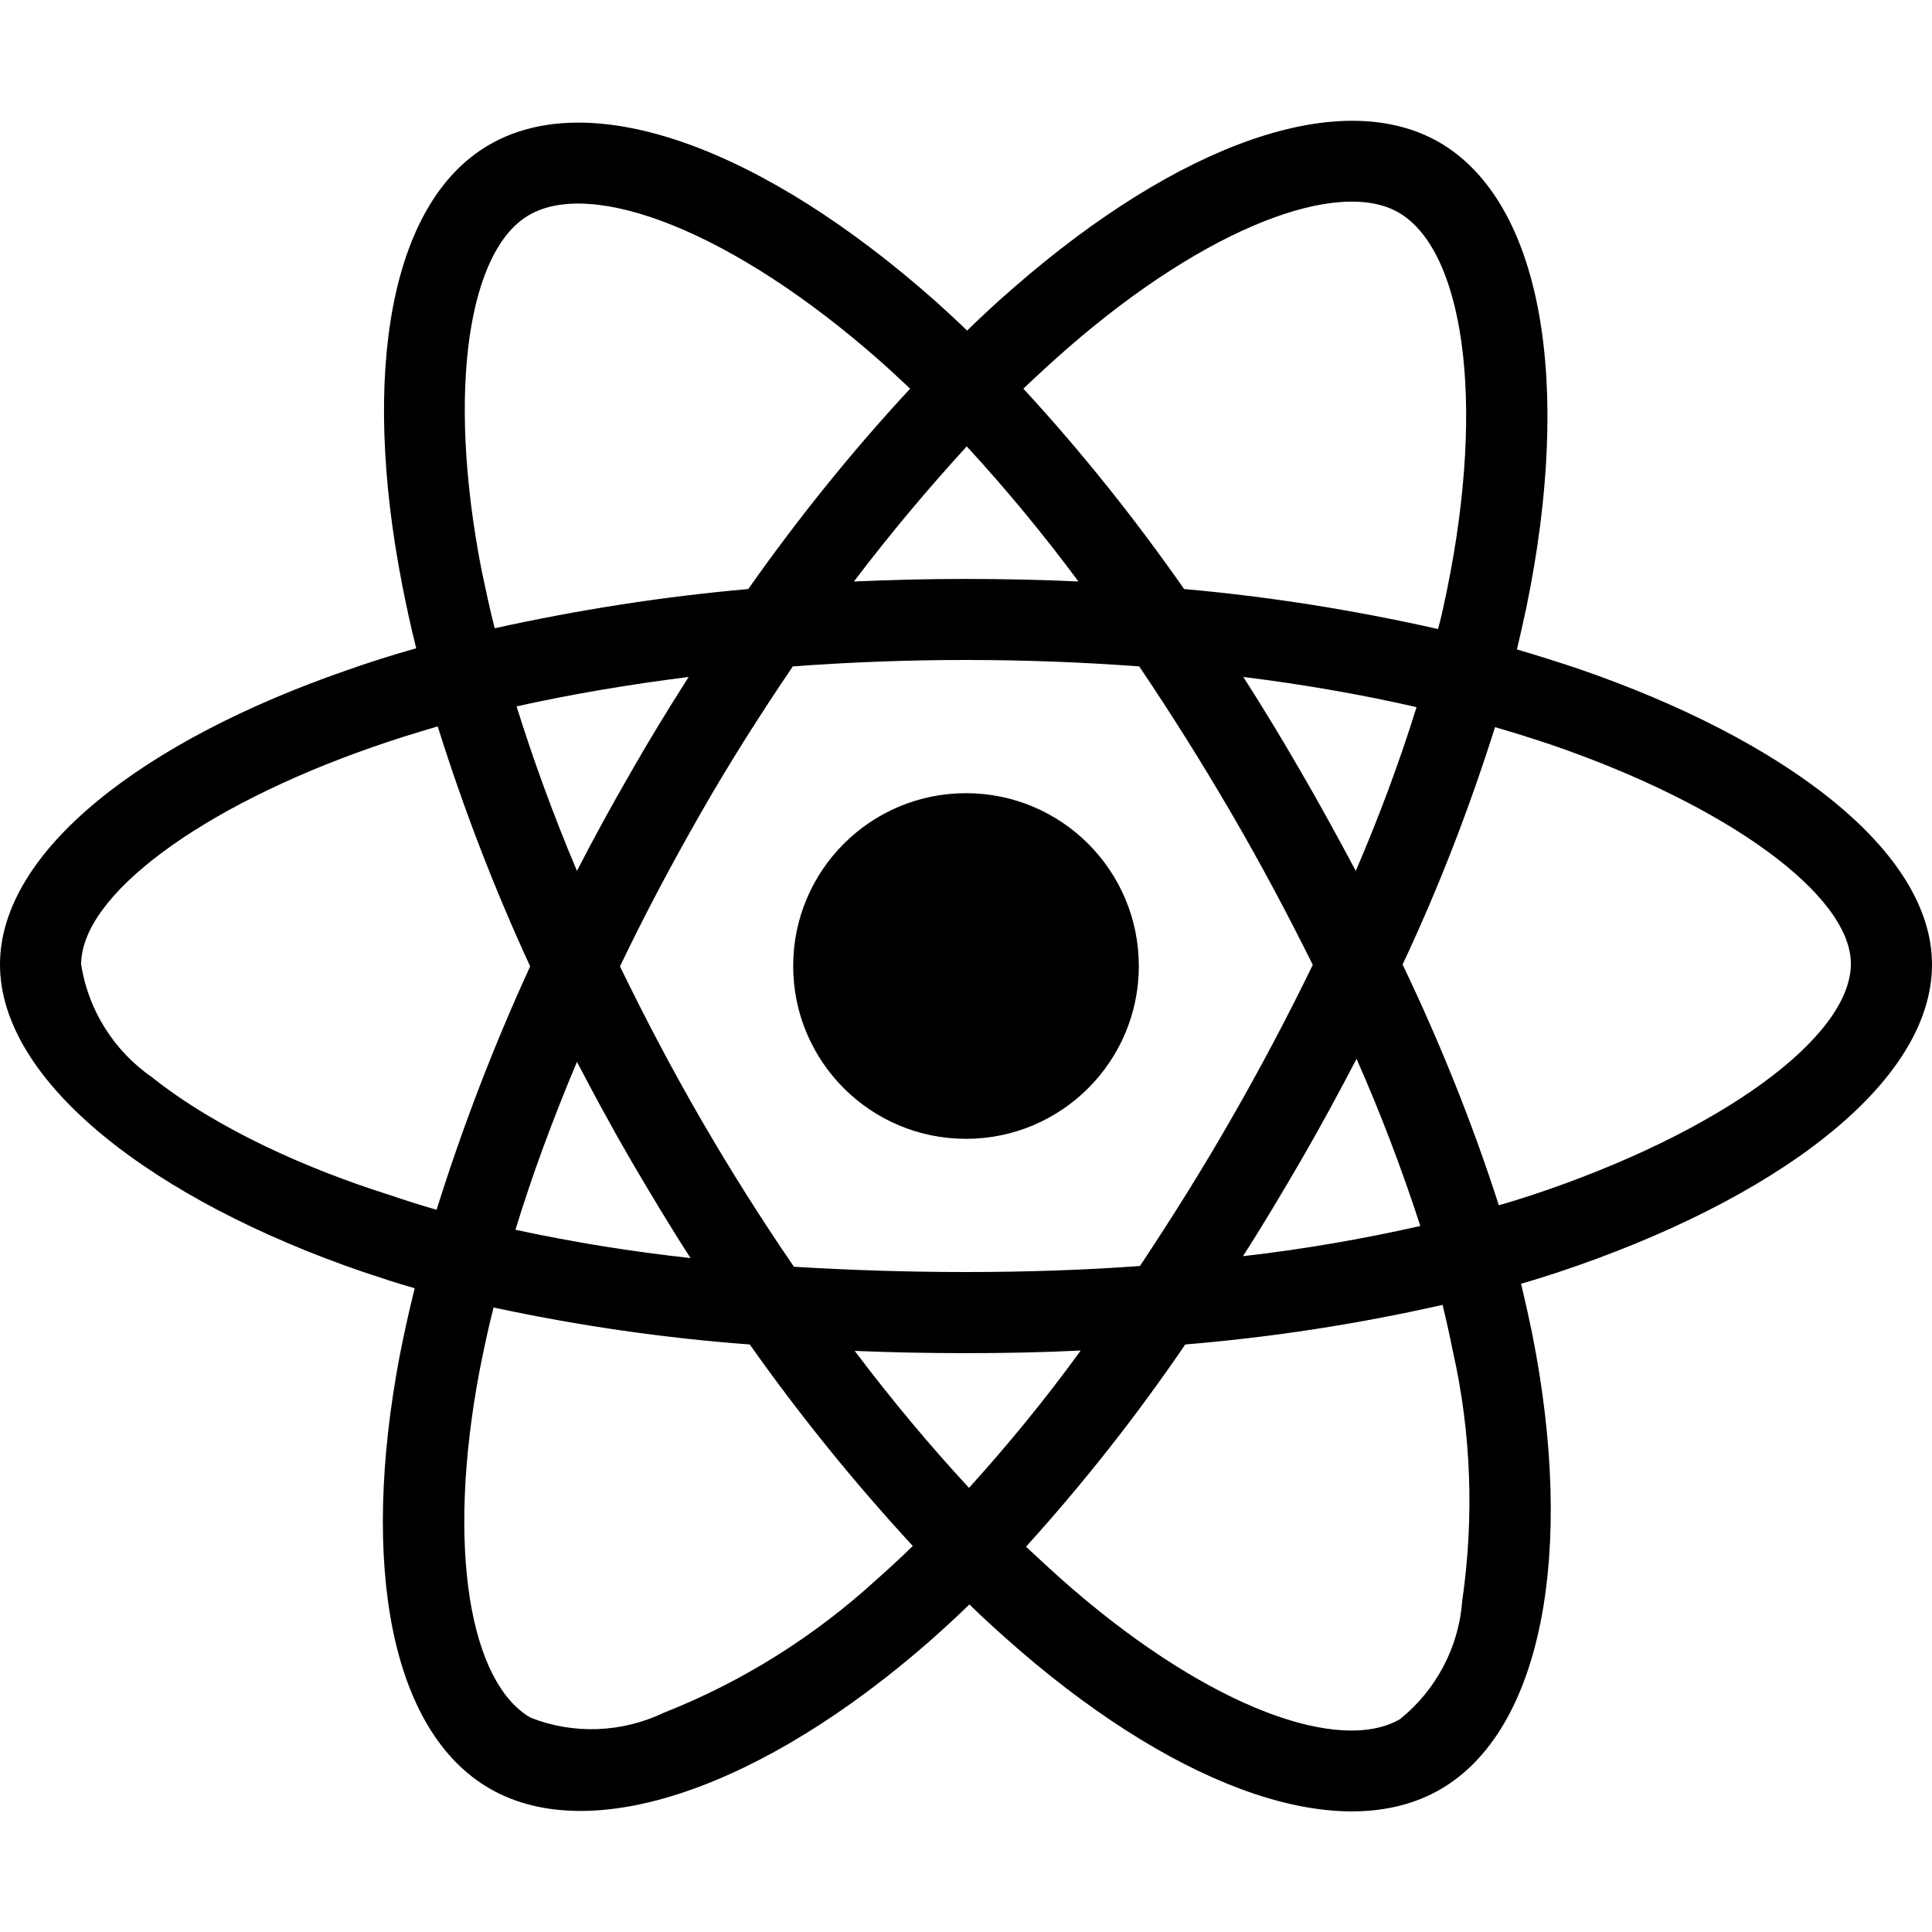
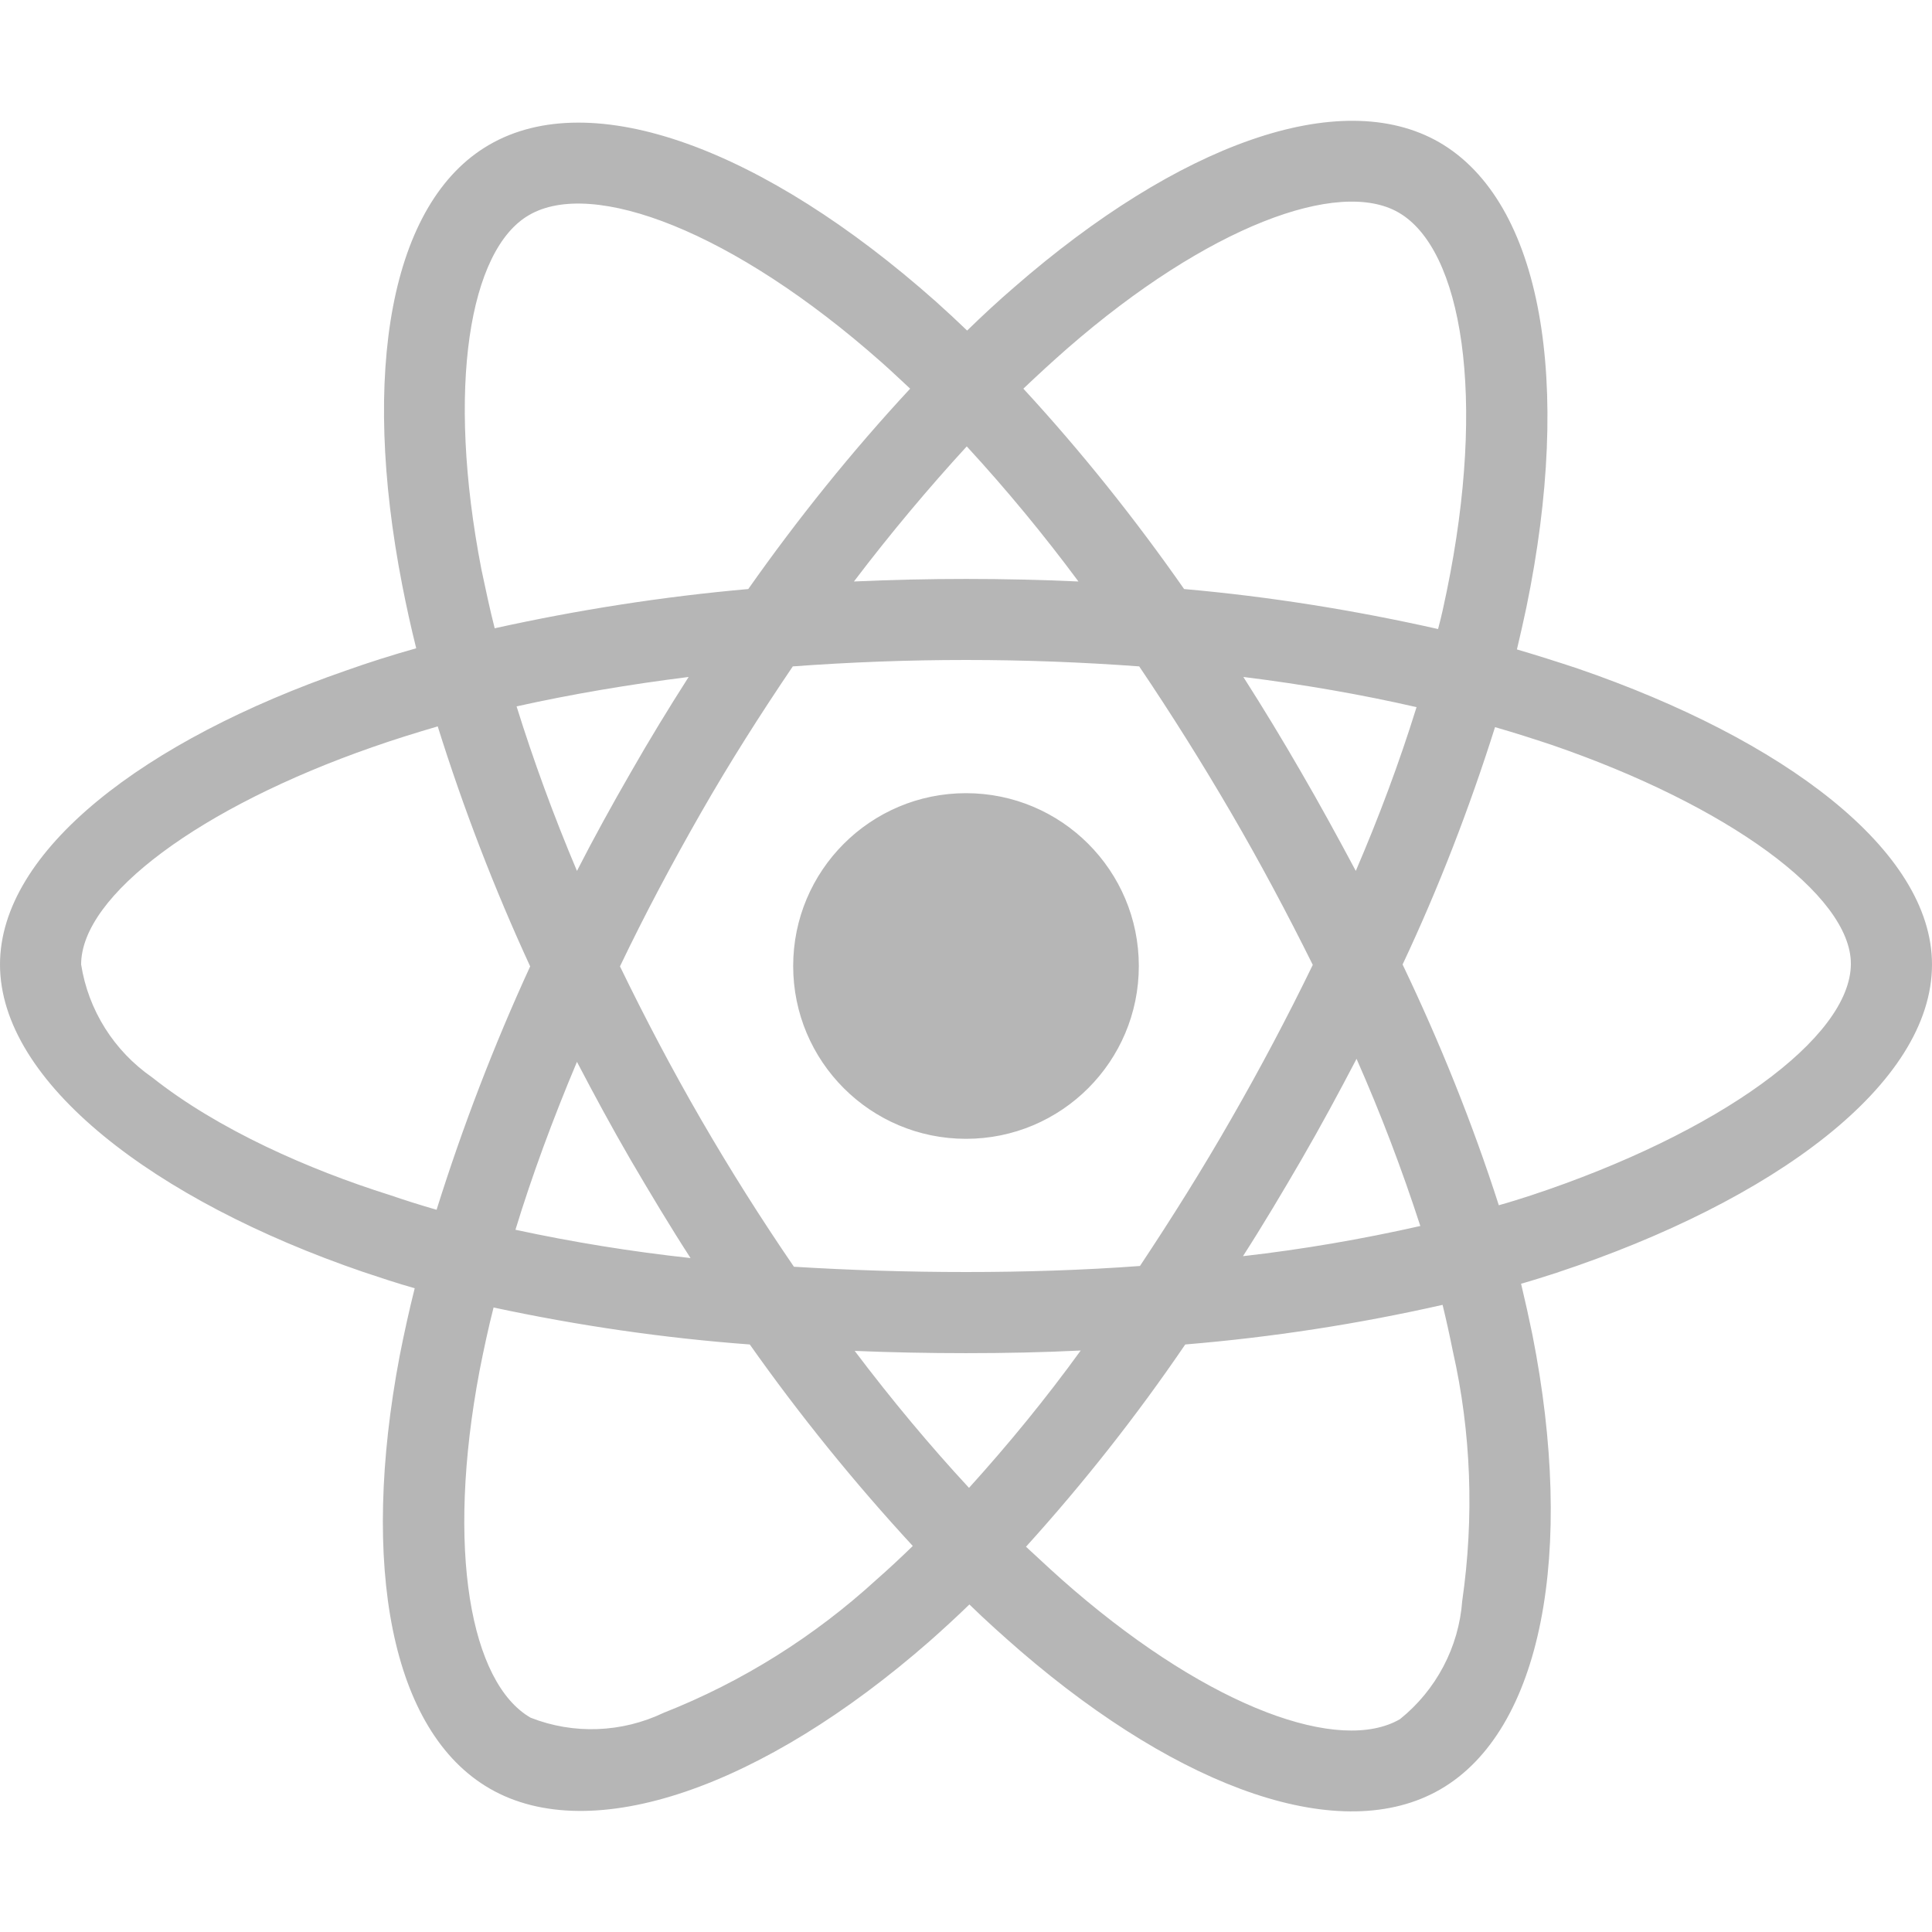
- <svg xmlns="http://www.w3.org/2000/svg" aria-hidden="true" focusable="false" data-prefix="fab" data-icon="react" class="svg-inline--fa fa-react fa-w-16" role="img" viewBox="0 0 512 512">
-   <path fill="currentColor" d="M418.2 177.2c-5.4-1.8-10.8-3.5-16.2-5.1.9-3.7 1.7-7.4 2.5-11.1 12.3-59.6 4.2-107.5-23.1-123.3-26.3-15.1-69.2.6-112.6 38.4-4.3 3.7-8.5 7.6-12.5 11.5-2.7-2.6-5.5-5.2-8.3-7.7-45.5-40.4-91.1-57.4-118.4-41.5-26.2 15.2-34 60.3-23 116.7 1.1 5.6 2.3 11.1 3.7 16.7-6.4 1.8-12.7 3.8-18.6 5.9C38.3 196.2 0 225.4 0 255.6c0 31.2 40.8 62.5 96.3 81.5 4.5 1.5 9 3 13.6 4.3-1.5 6-2.8 11.9-4 18-10.5 55.5-2.3 99.5 23.9 114.6 27 15.6 72.4-.4 116.6-39.1 3.5-3.1 7-6.3 10.5-9.7 4.4 4.3 9 8.4 13.6 12.4 42.8 36.8 85.1 51.7 111.2 36.6 27-15.6 35.8-62.9 24.4-120.5-.9-4.4-1.9-8.9-3-13.5 3.2-.9 6.3-1.9 9.4-2.9 57.7-19.1 99.5-50 99.5-81.7 0-30.3-39.4-59.7-93.8-78.4zM282.9 92.3c37.2-32.4 71.9-45.1 87.7-36 16.9 9.7 23.4 48.9 12.8 100.4-.7 3.4-1.4 6.7-2.3 10-22.2-5-44.7-8.6-67.3-10.6-13-18.6-27.2-36.4-42.6-53.1 3.9-3.7 7.7-7.2 11.7-10.7zM167.2 307.5c5.1 8.7 10.3 17.4 15.8 25.9-15.6-1.7-31.1-4.2-46.4-7.5 4.4-14.4 9.9-29.3 16.3-44.5 4.6 8.8 9.3 17.5 14.3 26.1zm-30.3-120.3c14.4-3.2 29.7-5.8 45.6-7.8-5.3 8.3-10.5 16.8-15.4 25.4-4.9 8.5-9.7 17.2-14.2 26-6.3-14.9-11.6-29.5-16-43.6zm27.4 68.9c6.6-13.8 13.8-27.3 21.4-40.6s15.8-26.2 24.4-38.9c15-1.1 30.3-1.7 45.9-1.7s31 .6 45.9 1.7c8.5 12.6 16.6 25.5 24.3 38.7s14.9 26.7 21.7 40.4c-6.7 13.8-13.9 27.4-21.6 40.8-7.6 13.3-15.7 26.2-24.2 39-14.9 1.1-30.4 1.6-46.1 1.6s-30.9-.5-45.6-1.4c-8.7-12.7-16.9-25.7-24.6-39s-14.8-26.8-21.5-40.6zm180.6 51.2c5.1-8.8 9.9-17.7 14.6-26.7 6.4 14.5 12 29.2 16.9 44.3-15.5 3.5-31.2 6.2-47 8 5.4-8.4 10.5-17 15.5-25.6zm14.4-76.5c-4.7-8.8-9.5-17.6-14.5-26.2-4.9-8.5-10-16.9-15.3-25.2 16.1 2 31.5 4.7 45.9 8-4.6 14.8-10 29.2-16.1 43.4zM256.2 118.3c10.5 11.4 20.4 23.4 29.6 35.8-19.8-.9-39.7-.9-59.5 0 9.8-12.9 19.9-24.9 29.9-35.8zM140.2 57c16.8-9.8 54.1 4.2 93.4 39 2.5 2.2 5 4.6 7.6 7-15.5 16.7-29.8 34.5-42.9 53.1-22.6 2-45 5.5-67.2 10.4-1.3-5.1-2.4-10.3-3.5-15.5-9.4-48.4-3.2-84.9 12.6-94zm-24.5 263.6c-4.2-1.2-8.3-2.5-12.4-3.9-21.3-6.7-45.5-17.3-63-31.2-10.1-7-16.9-17.8-18.8-29.9 0-18.3 31.6-41.7 77.2-57.6 5.7-2 11.5-3.8 17.3-5.5 6.8 21.7 15 43 24.5 63.6-9.6 20.9-17.9 42.5-24.8 64.5zm116.6 98c-16.5 15.1-35.6 27.1-56.4 35.3-11.1 5.3-23.9 5.8-35.3 1.3-15.9-9.2-22.5-44.5-13.5-92 1.1-5.6 2.3-11.2 3.7-16.7 22.4 4.8 45 8.1 67.9 9.8 13.2 18.7 27.7 36.6 43.2 53.4-3.2 3.1-6.4 6.1-9.6 8.9zm24.5-24.3c-10.2-11-20.4-23.2-30.3-36.3 9.6.4 19.5.6 29.5.6 10.3 0 20.4-.2 30.4-.7-9.2 12.7-19.1 24.8-29.6 36.4zm130.7 30c-.9 12.2-6.9 23.6-16.5 31.3-15.9 9.2-49.8-2.8-86.4-34.2-4.2-3.6-8.4-7.5-12.7-11.5 15.3-16.9 29.4-34.8 42.2-53.6 22.9-1.9 45.7-5.4 68.2-10.5 1 4.1 1.9 8.2 2.7 12.2 4.9 21.6 5.7 44.1 2.5 66.3zm18.2-107.5c-2.8.9-5.6 1.8-8.5 2.6-7-21.8-15.6-43.1-25.5-63.8 9.6-20.4 17.7-41.4 24.5-62.9 5.2 1.5 10.2 3.1 15 4.7 46.6 16 79.3 39.8 79.3 58 0 19.6-34.9 44.9-84.8 61.4zm-149.7-15c25.3 0 45.8-20.5 45.8-45.8s-20.5-45.8-45.8-45.8c-25.3 0-45.8 20.5-45.8 45.8s20.5 45.8 45.8 45.8z" />
+ <svg xmlns="http://www.w3.org/2000/svg" aria-hidden="true" focusable="false" data-prefix="fab" data-icon="react" class="svg-inline--fa fa-react fa-w-16" role="img" viewBox="0 0 512 512" version="1.1" id="svg4">
+   <defs id="defs8" />
+   <path fill="currentColor" d="M418.2 177.2c-5.4-1.8-10.8-3.5-16.2-5.1.9-3.7 1.7-7.4 2.5-11.1 12.3-59.6 4.2-107.5-23.1-123.3-26.3-15.1-69.2.6-112.6 38.4-4.3 3.7-8.5 7.6-12.5 11.5-2.7-2.6-5.5-5.2-8.3-7.7-45.5-40.4-91.1-57.4-118.4-41.5-26.2 15.2-34 60.3-23 116.7 1.1 5.6 2.3 11.1 3.7 16.7-6.4 1.8-12.7 3.8-18.6 5.9C38.3 196.2 0 225.4 0 255.6c0 31.2 40.8 62.5 96.3 81.5 4.5 1.5 9 3 13.6 4.3-1.5 6-2.8 11.9-4 18-10.5 55.5-2.3 99.5 23.9 114.6 27 15.6 72.4-.4 116.6-39.1 3.5-3.1 7-6.3 10.5-9.7 4.4 4.3 9 8.4 13.6 12.4 42.8 36.8 85.1 51.7 111.2 36.6 27-15.6 35.8-62.9 24.4-120.5-.9-4.4-1.9-8.9-3-13.5 3.2-.9 6.3-1.9 9.4-2.9 57.7-19.1 99.5-50 99.5-81.7 0-30.3-39.4-59.7-93.8-78.4zM282.9 92.3c37.2-32.4 71.9-45.1 87.7-36 16.9 9.7 23.4 48.9 12.8 100.4-.7 3.4-1.4 6.7-2.3 10-22.2-5-44.7-8.6-67.3-10.6-13-18.6-27.2-36.4-42.6-53.1 3.9-3.7 7.7-7.2 11.7-10.7zM167.2 307.5c5.1 8.7 10.3 17.4 15.8 25.9-15.6-1.7-31.1-4.2-46.4-7.5 4.4-14.4 9.9-29.3 16.3-44.5 4.6 8.8 9.3 17.5 14.3 26.1zm-30.3-120.3c14.4-3.2 29.7-5.8 45.6-7.8-5.3 8.3-10.5 16.8-15.4 25.4-4.9 8.5-9.7 17.2-14.2 26-6.3-14.9-11.6-29.5-16-43.6zm27.4 68.9c6.6-13.8 13.8-27.3 21.4-40.6s15.8-26.2 24.4-38.9c15-1.1 30.3-1.7 45.9-1.7s31 .6 45.9 1.7c8.5 12.6 16.6 25.5 24.3 38.7s14.9 26.7 21.7 40.4c-6.7 13.8-13.9 27.4-21.6 40.8-7.6 13.3-15.7 26.2-24.2 39-14.9 1.1-30.4 1.6-46.1 1.6s-30.9-.5-45.6-1.4c-8.7-12.7-16.9-25.7-24.6-39s-14.8-26.8-21.5-40.6zm180.6 51.2c5.1-8.8 9.9-17.7 14.6-26.7 6.4 14.5 12 29.2 16.9 44.3-15.5 3.5-31.2 6.2-47 8 5.4-8.4 10.5-17 15.5-25.6zm14.4-76.5c-4.7-8.8-9.5-17.6-14.5-26.2-4.9-8.5-10-16.9-15.3-25.2 16.1 2 31.5 4.7 45.9 8-4.6 14.8-10 29.2-16.1 43.4zM256.2 118.3c10.5 11.4 20.4 23.4 29.6 35.8-19.8-.9-39.7-.9-59.5 0 9.8-12.9 19.9-24.9 29.9-35.8zM140.2 57c16.8-9.8 54.1 4.2 93.4 39 2.5 2.2 5 4.6 7.6 7-15.5 16.7-29.8 34.5-42.9 53.1-22.6 2-45 5.5-67.2 10.4-1.3-5.1-2.4-10.3-3.5-15.5-9.4-48.4-3.2-84.9 12.6-94zm-24.5 263.6c-4.2-1.2-8.3-2.5-12.4-3.9-21.3-6.7-45.5-17.3-63-31.2-10.1-7-16.9-17.8-18.8-29.9 0-18.3 31.6-41.7 77.2-57.6 5.7-2 11.5-3.8 17.3-5.5 6.8 21.7 15 43 24.5 63.6-9.6 20.9-17.9 42.5-24.8 64.5zm116.6 98c-16.5 15.1-35.6 27.1-56.4 35.3-11.1 5.3-23.9 5.8-35.3 1.3-15.9-9.2-22.5-44.5-13.5-92 1.1-5.6 2.3-11.2 3.7-16.7 22.4 4.8 45 8.1 67.9 9.8 13.2 18.7 27.7 36.6 43.2 53.4-3.2 3.1-6.4 6.1-9.6 8.9zm24.5-24.3c-10.2-11-20.4-23.2-30.3-36.3 9.6.4 19.5.6 29.5.6 10.3 0 20.4-.2 30.4-.7-9.2 12.7-19.1 24.8-29.6 36.4zm130.7 30c-.9 12.2-6.9 23.6-16.5 31.3-15.9 9.2-49.8-2.8-86.4-34.2-4.2-3.6-8.4-7.5-12.7-11.5 15.3-16.9 29.4-34.8 42.2-53.6 22.9-1.9 45.7-5.4 68.2-10.5 1 4.1 1.9 8.2 2.7 12.2 4.9 21.6 5.7 44.1 2.5 66.3zm18.2-107.5c-2.8.9-5.6 1.8-8.5 2.6-7-21.8-15.6-43.1-25.5-63.8 9.6-20.4 17.7-41.4 24.5-62.9 5.2 1.5 10.2 3.1 15 4.7 46.6 16 79.3 39.8 79.3 58 0 19.6-34.9 44.9-84.8 61.4zm-149.7-15c25.3 0 45.8-20.5 45.8-45.8s-20.5-45.8-45.8-45.8c-25.3 0-45.8 20.5-45.8 45.8s20.5 45.8 45.8 45.8z" id="path2" style="fill:#b6b6b6;fill-opacity:1" />
</svg>
